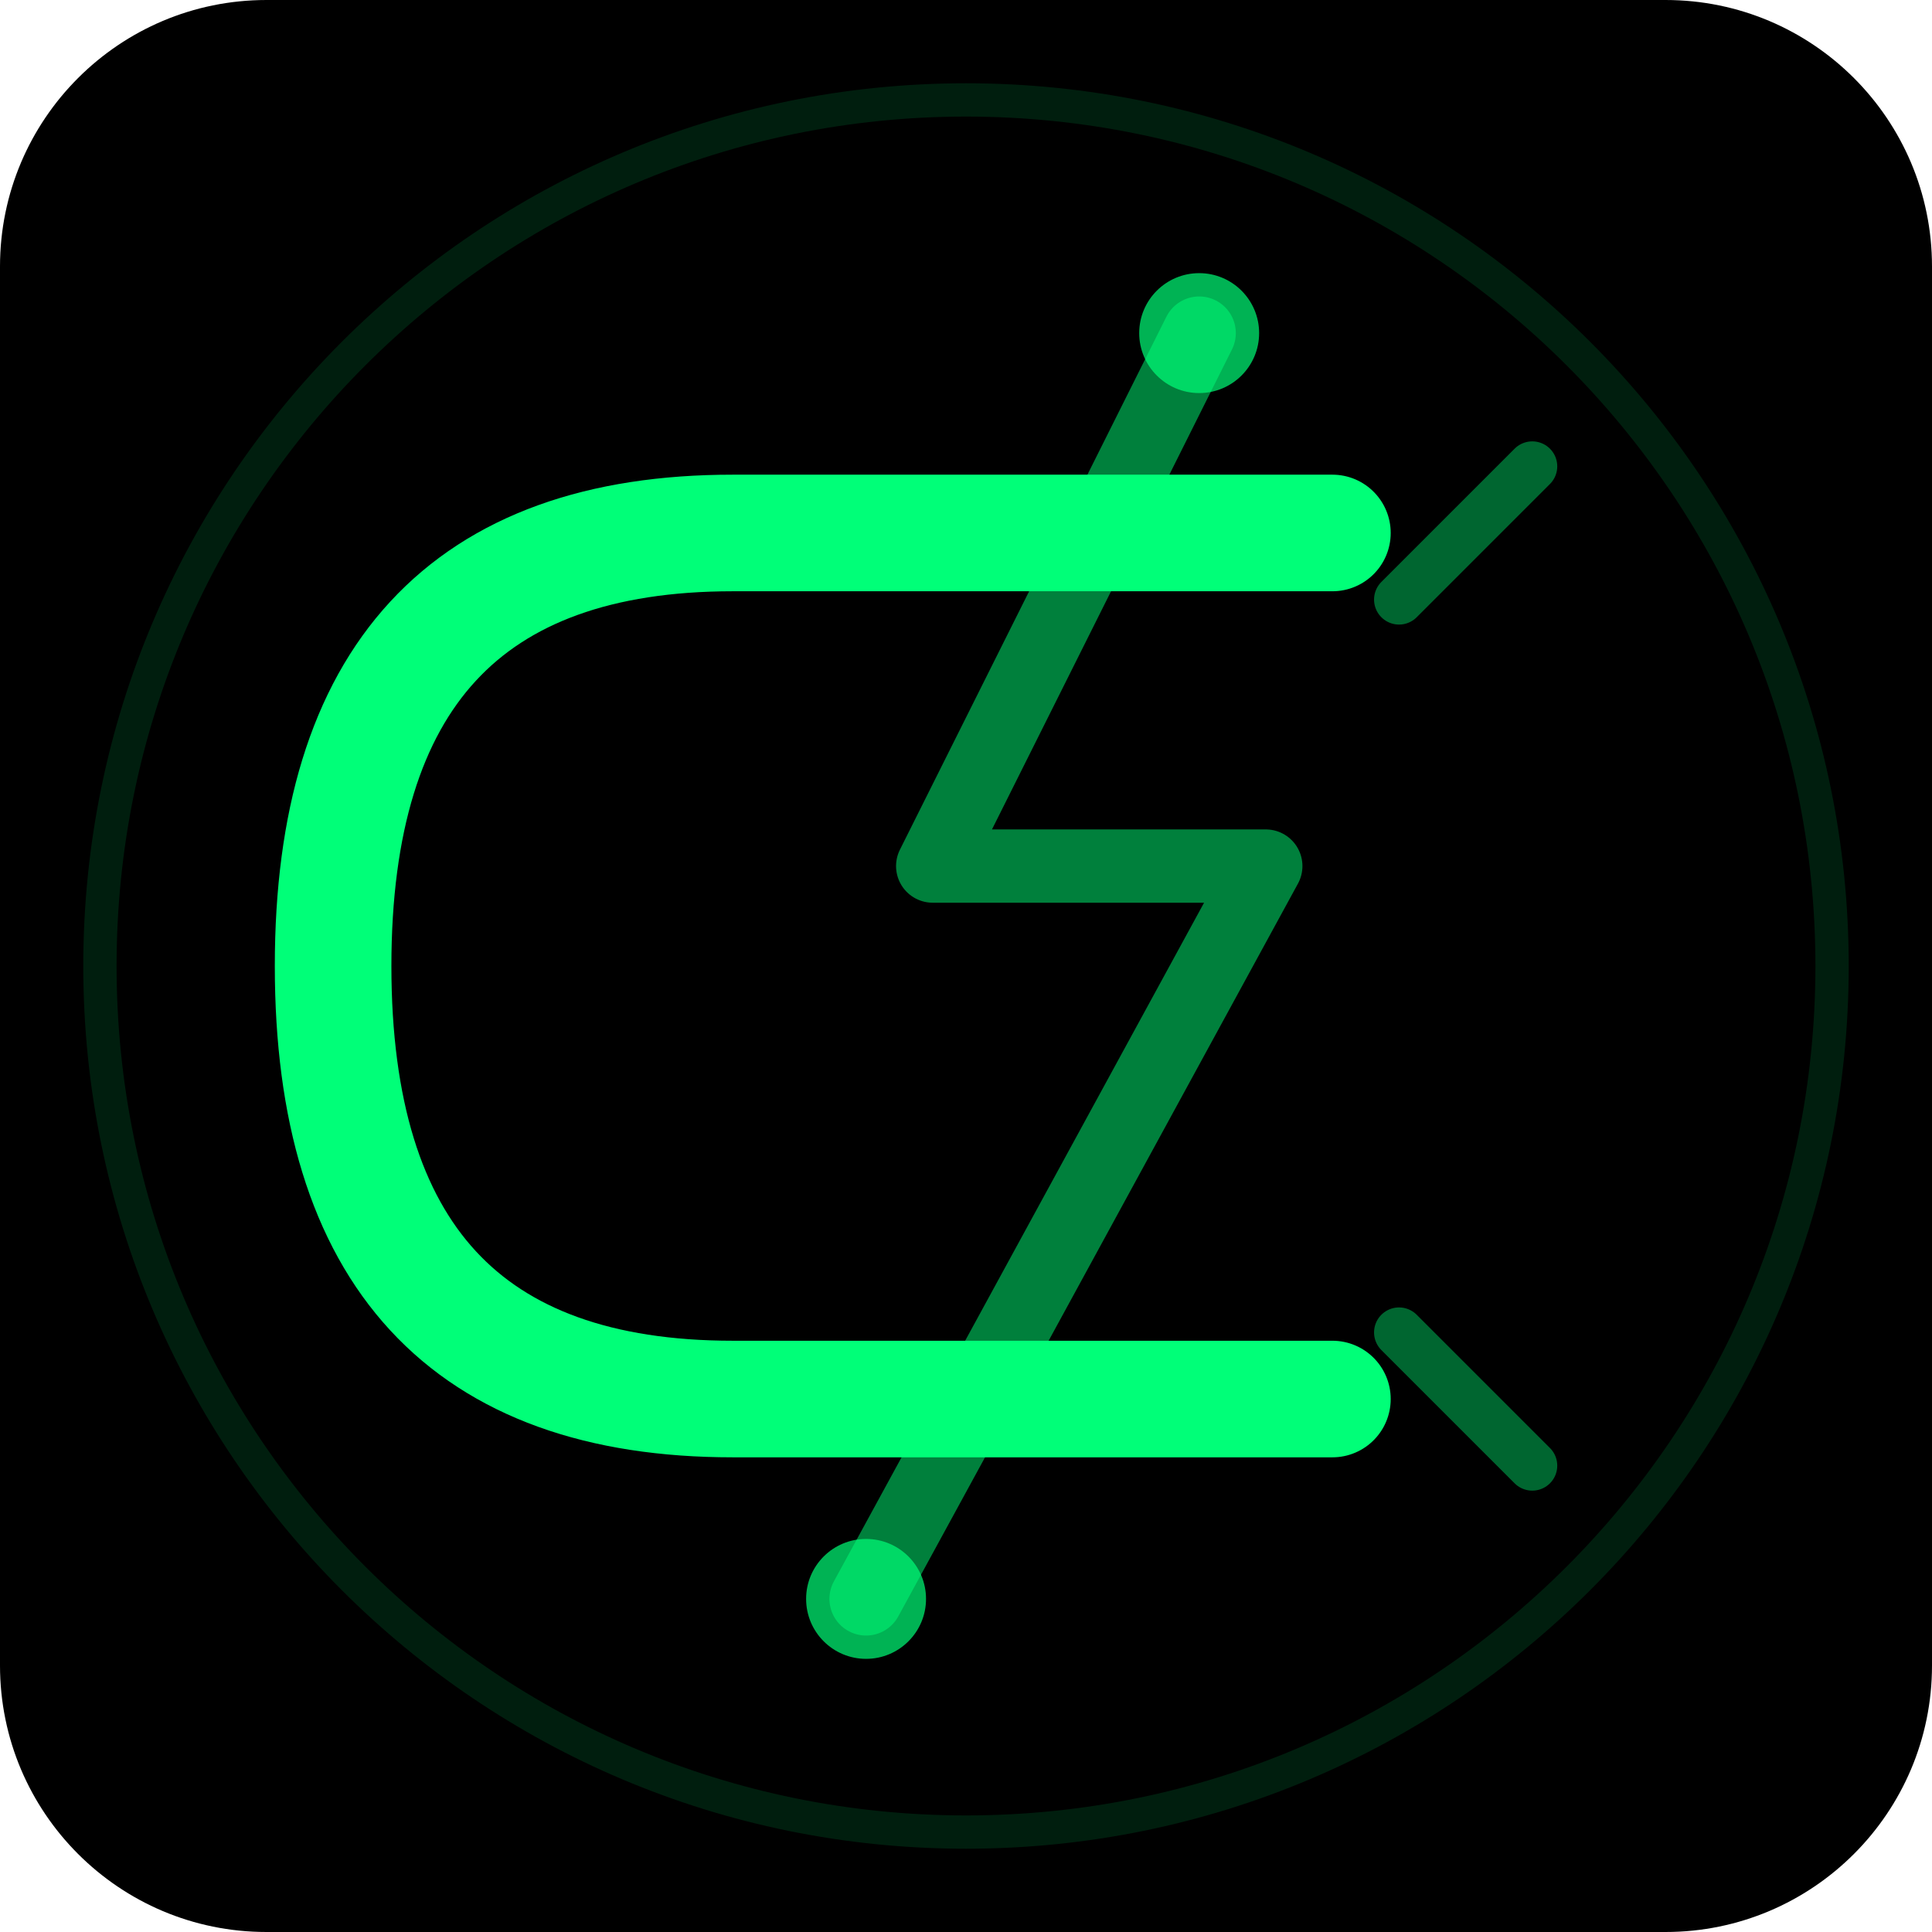
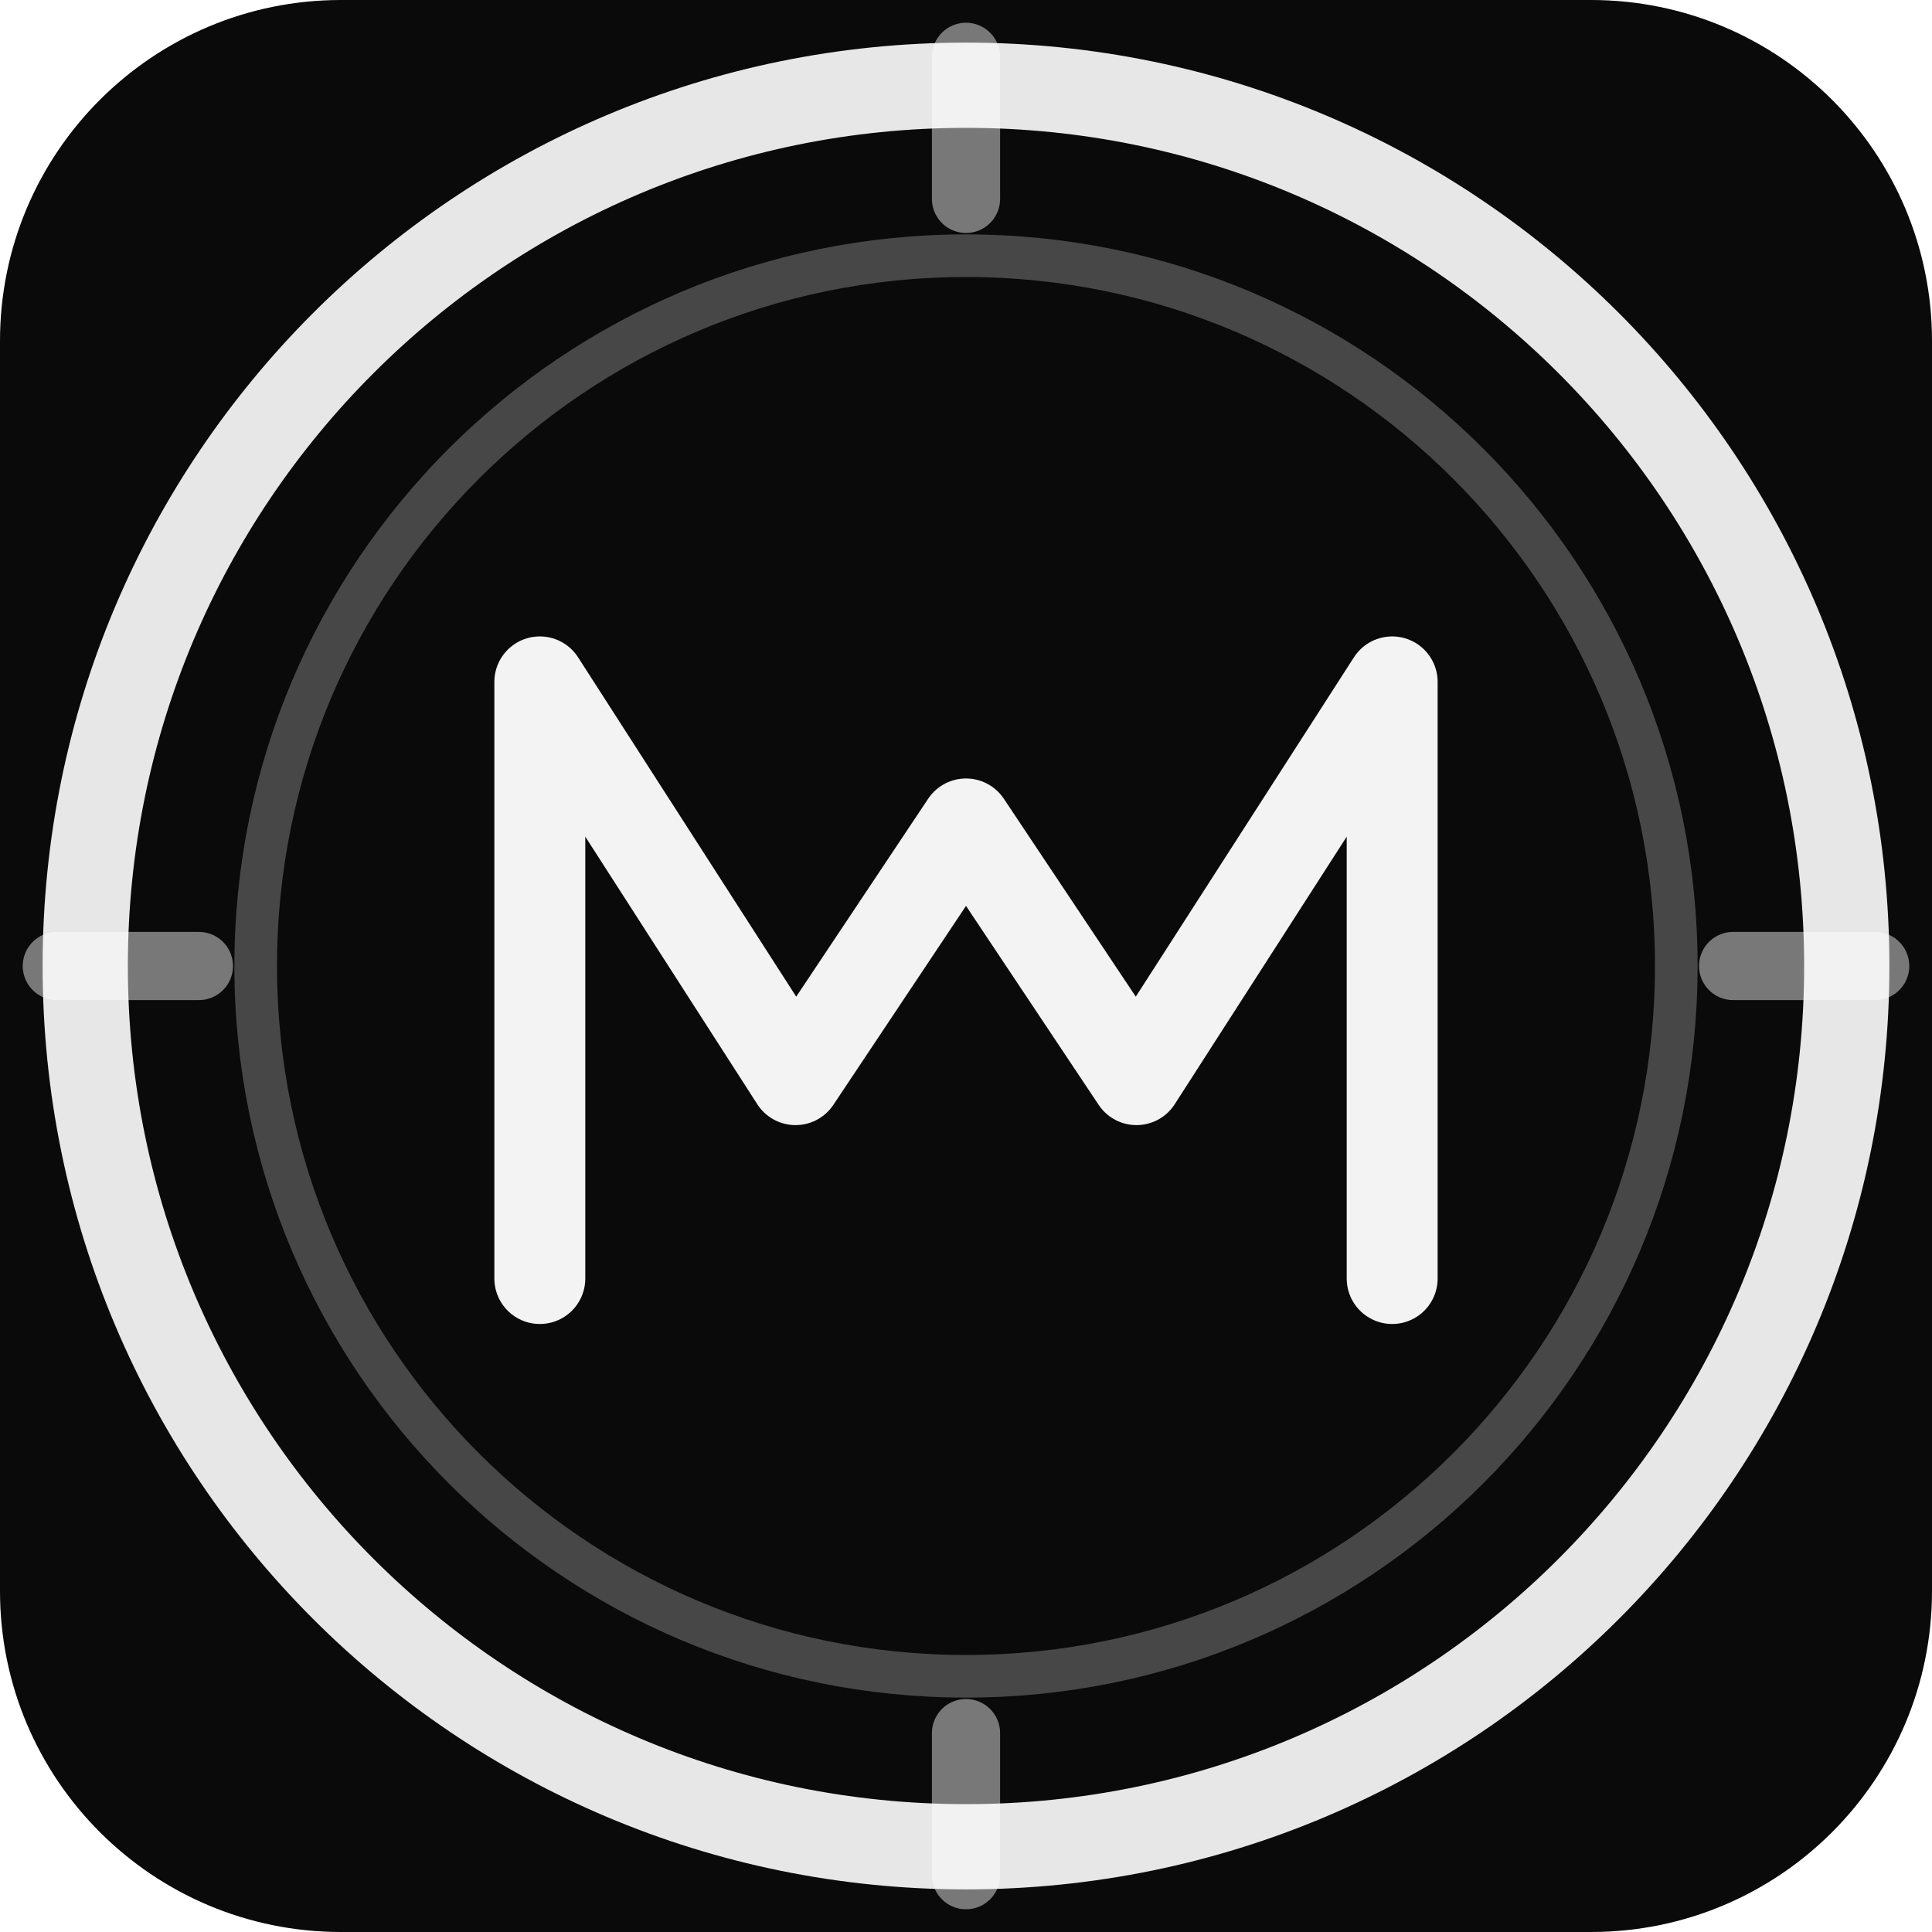
- <svg xmlns="http://www.w3.org/2000/svg" width="32" height="32" viewBox="0 0 58 58" fill="none">
-   <rect width="58" height="58" rx="8" fill="#000000" />
-   <circle cx="29" cy="29" r="26" stroke="#00ff78" stroke-width="1" opacity="0.12" />
-   <path d="M40 16 L22 16 Q10 16 10 29 Q10 42 22 42 L40 42" stroke="#00ff78" stroke-width="3.5" stroke-linecap="round" stroke-linejoin="round" fill="none" />
-   <path d="M36 10 L28 26 L38 26 L26 48" stroke="#00ff78" stroke-width="2.2" stroke-linecap="round" stroke-linejoin="round" fill="none" opacity="0.5" />
-   <circle cx="36" cy="10" r="1.8" fill="#00ff78" opacity="0.7" />
-   <circle cx="26" cy="48" r="1.8" fill="#00ff78" opacity="0.7" />
-   <path d="M42 18 L46 14" stroke="#00ff78" stroke-width="1.5" stroke-linecap="round" opacity="0.4" />
-   <path d="M42 40 L46 44" stroke="#00ff78" stroke-width="1.5" stroke-linecap="round" opacity="0.4" />
+ <svg xmlns="http://www.w3.org/2000/svg" width="32" height="32" viewBox="0 0 34 34" fill="none">
+   <rect width="34" height="34" rx="6" fill="#0A0A0A" />
+   <circle cx="17" cy="17" r="15.5" stroke="rgba(255,255,255,0.9)" stroke-width="1.5" />
+   <circle cx="17" cy="17" r="12.5" stroke="rgba(255,255,255,0.25)" stroke-width="0.75" />
+   <path d="M9.5 22.5 L9.5 12 L14 19 L17 14.5 L20 19 L24.5 12 L24.5 22.5" stroke="rgba(255,255,255,0.95)" stroke-width="1.6" stroke-linecap="round" stroke-linejoin="round" fill="none" />
+   <line x1="17" y1="1" x2="17" y2="3.5" stroke="rgba(255,255,255,0.45)" stroke-width="1.2" stroke-linecap="round" />
+   <line x1="17" y1="30.5" x2="17" y2="33" stroke="rgba(255,255,255,0.45)" stroke-width="1.2" stroke-linecap="round" />
+   <line x1="1" y1="17" x2="3.5" y2="17" stroke="rgba(255,255,255,0.45)" stroke-width="1.2" stroke-linecap="round" />
+   <line x1="30.5" y1="17" x2="33" y2="17" stroke="rgba(255,255,255,0.45)" stroke-width="1.2" stroke-linecap="round" />
</svg>
